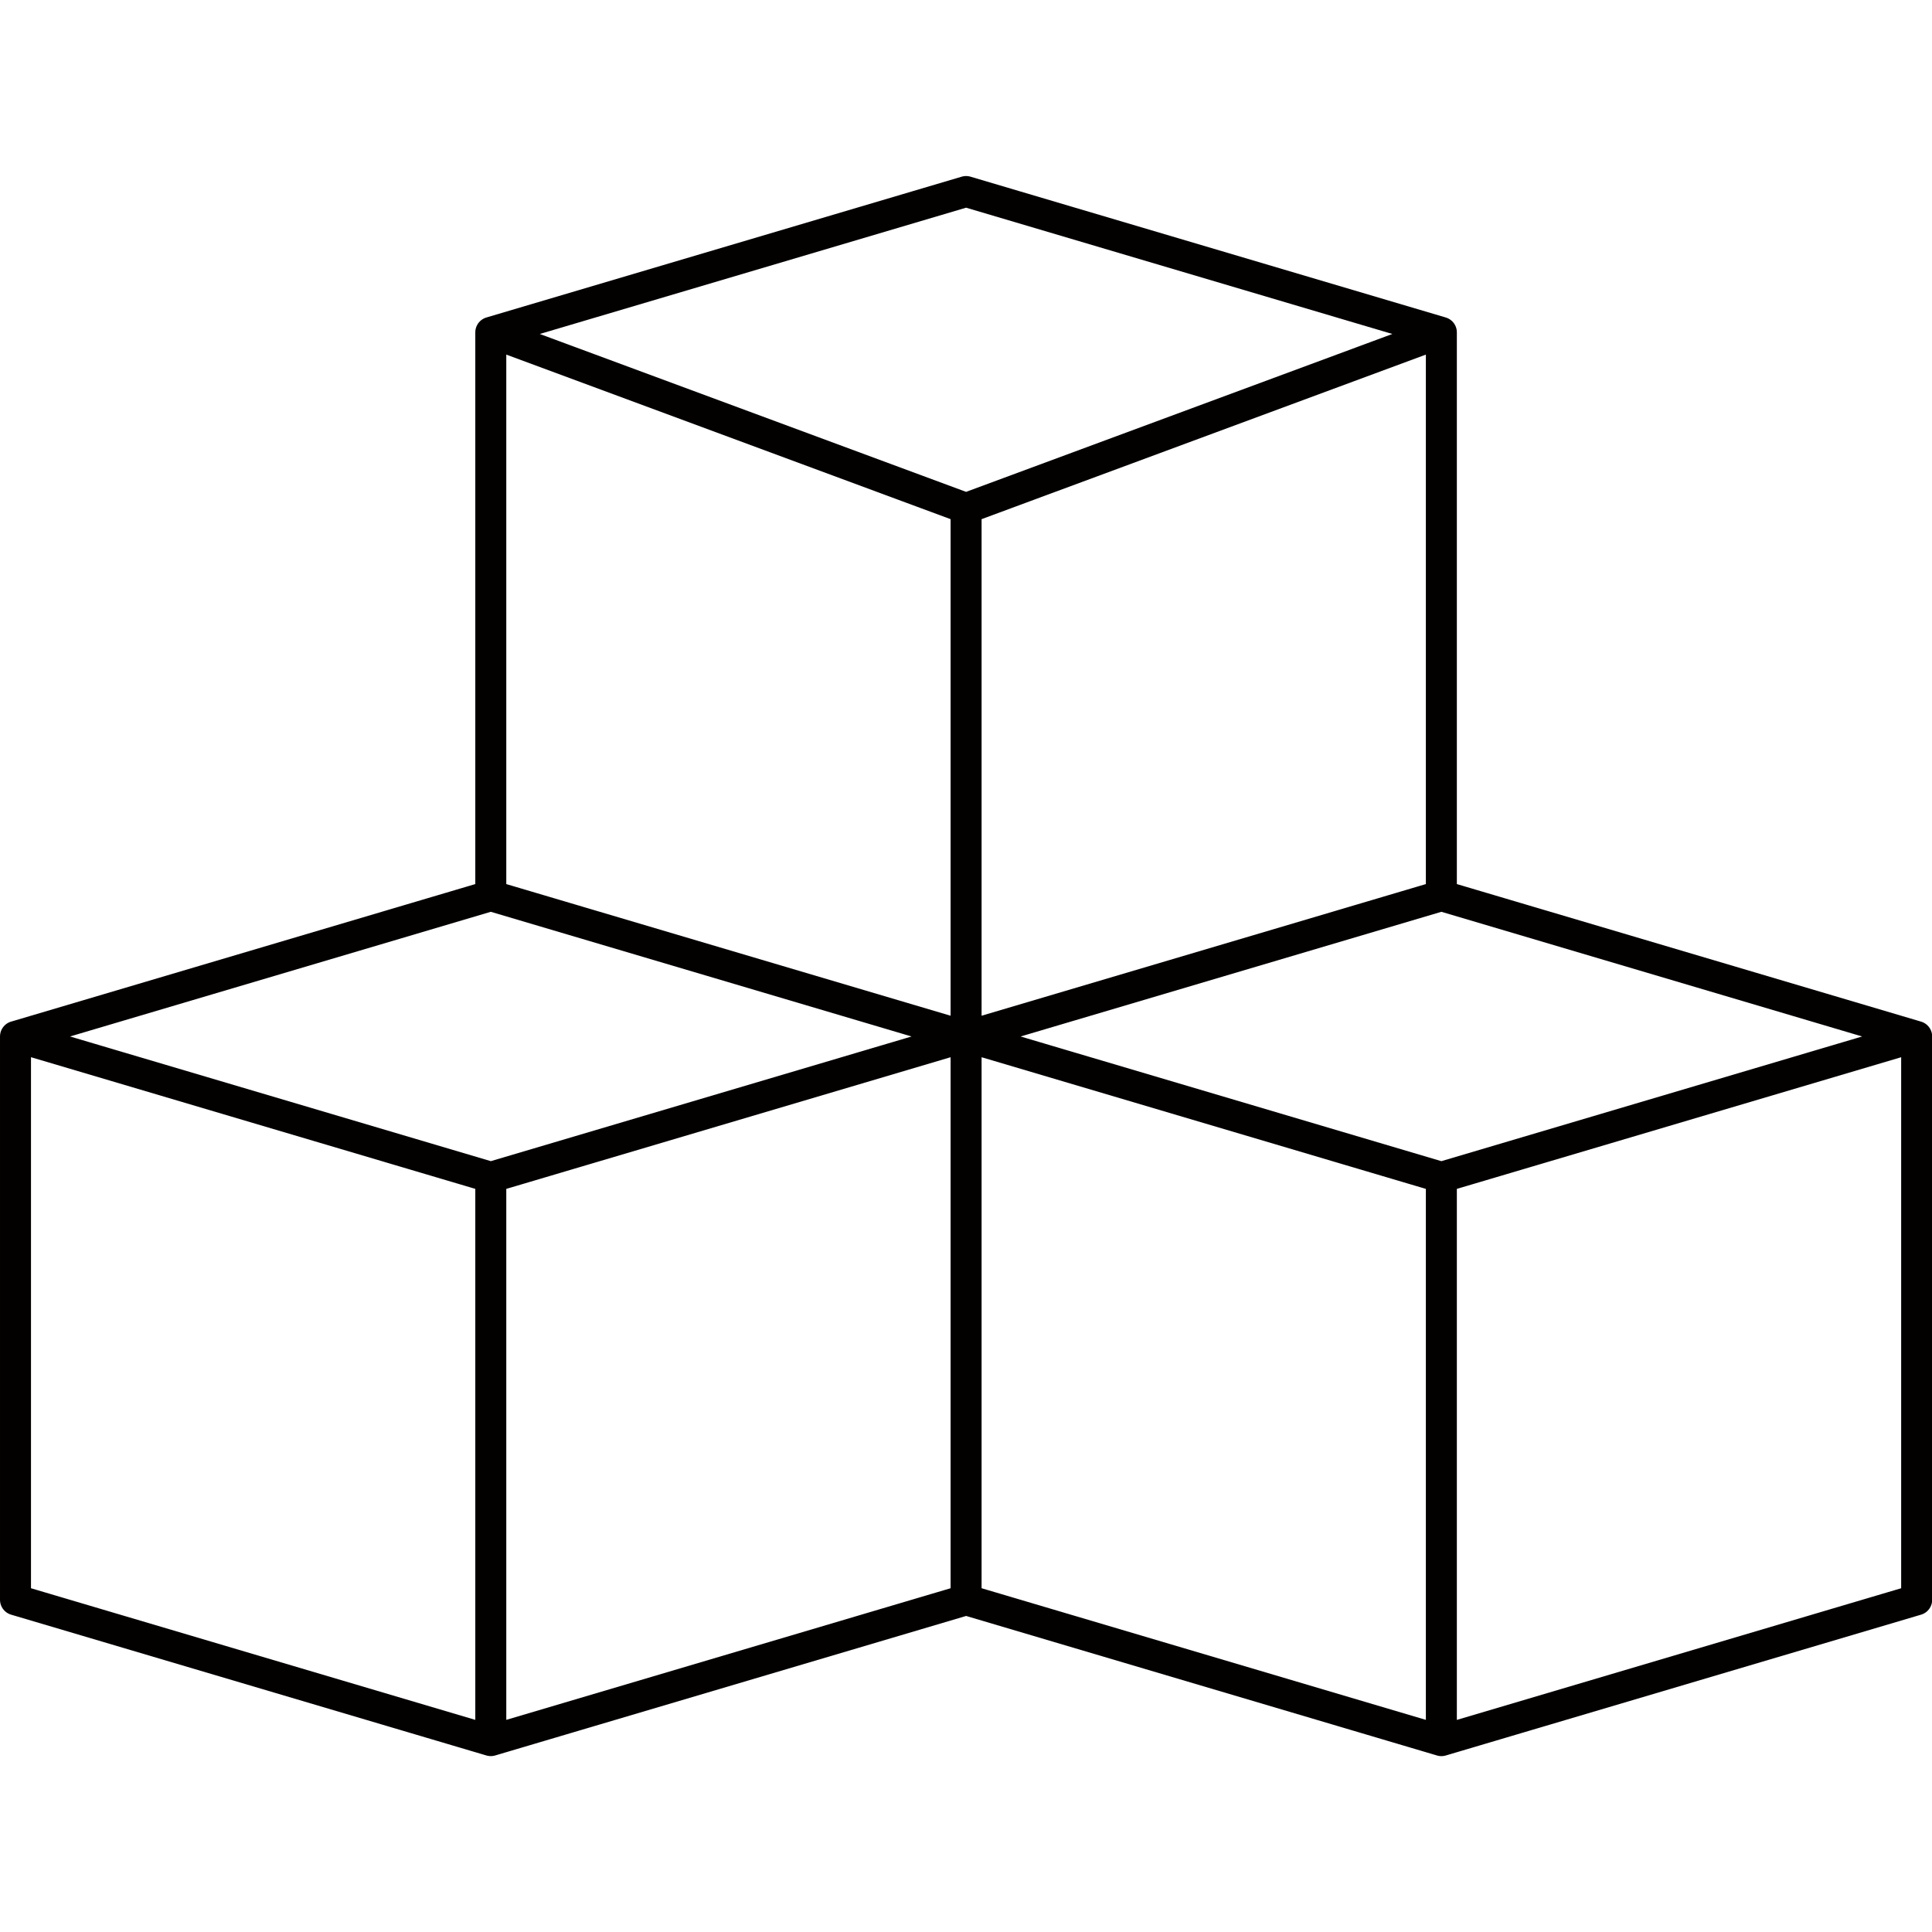
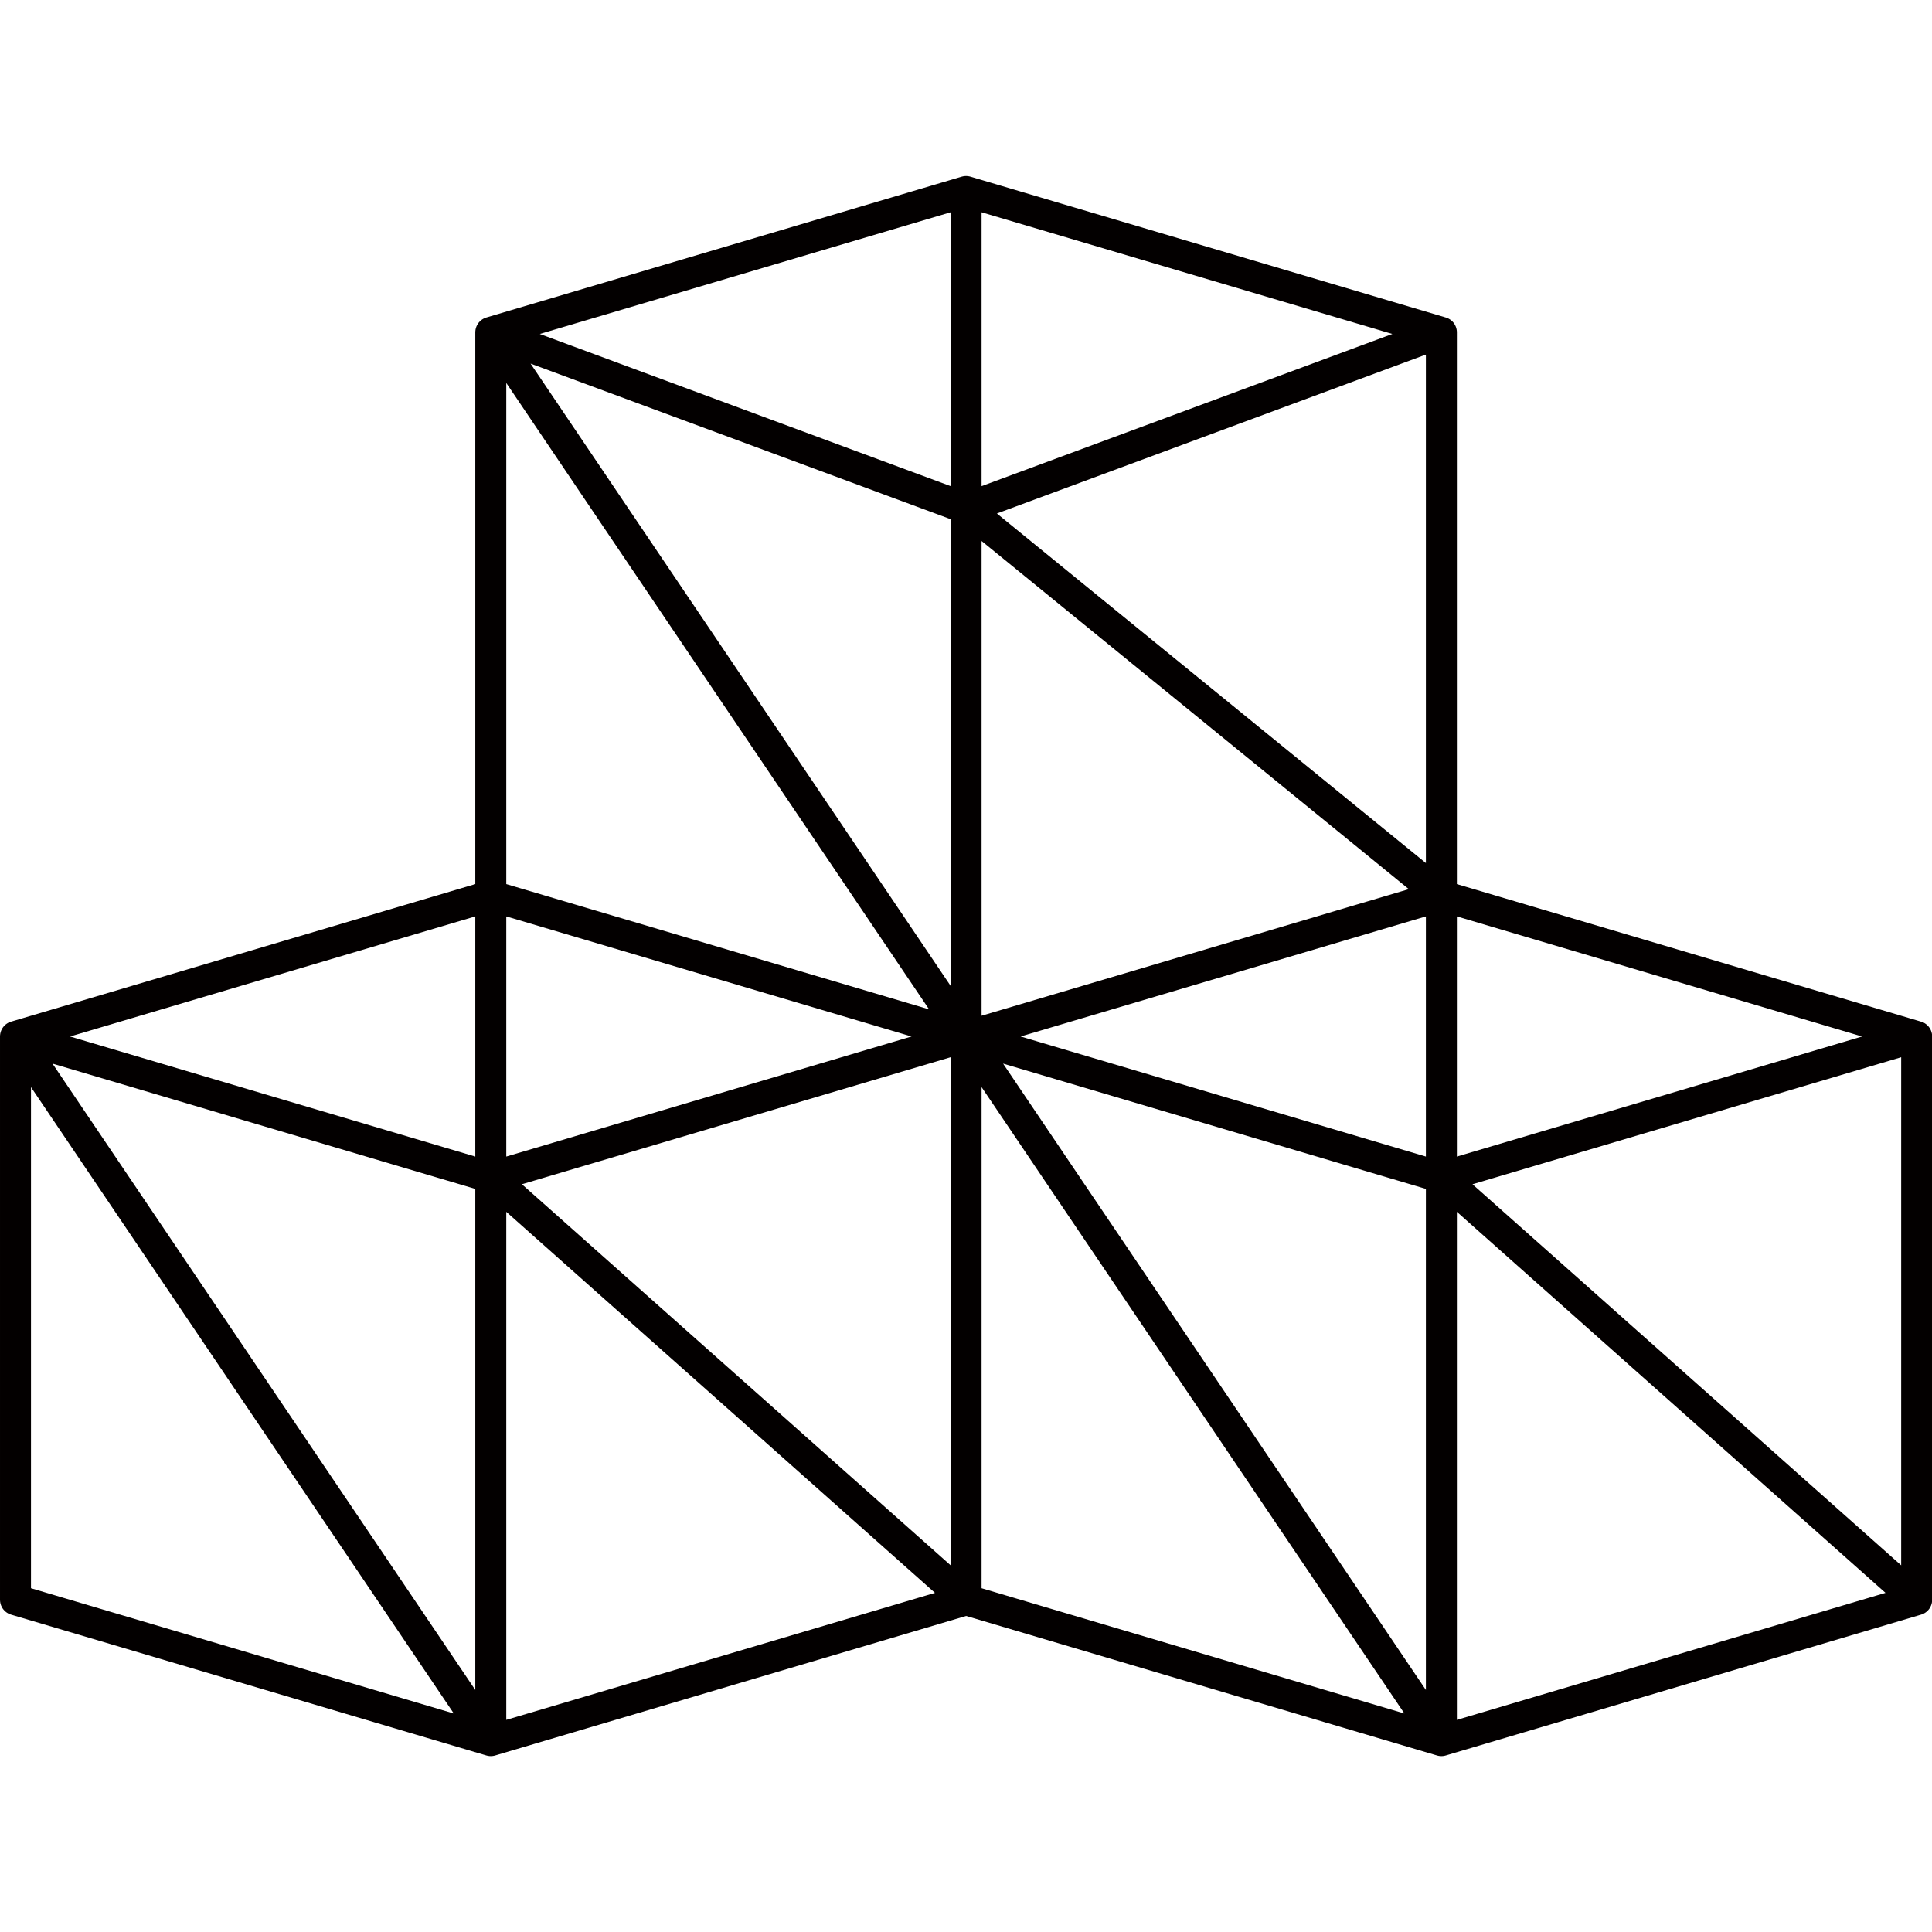
<svg xmlns="http://www.w3.org/2000/svg" id="svg8" version="1.1" viewBox="0 0 4.233 4.233" height="16" width="16">
  <defs id="defs2">
    <filter id="filter5016" style="color-interpolation-filters:sRGB" height="1.5" y="-0.25" width="1.5" x="-0.25">
      <feTurbulence id="feTurbulence4994" seed="25" baseFrequency="0.08 0.175" numOctaves="5" type="turbulence" />
      <feColorMatrix id="feColorMatrix4996" values="1 0 0 0 0 0 1 0 0 0 0 0 1 0 0 0 0 0 2 0 " result="result5" />
      <feComposite id="feComposite4998" in2="result5" operator="in" in="SourceGraphic" />
      <feMorphology id="feMorphology5000" result="result3" radius="0.65" operator="dilate" />
      <feTurbulence id="feTurbulence5002" seed="25" type="fractalNoise" baseFrequency="0.05 0.09" numOctaves="7" />
      <feGaussianBlur id="feGaussianBlur5004" result="result7" stdDeviation="2" />
      <feDisplacementMap id="feDisplacementMap5006" in2="result7" result="result4" scale="5" yChannelSelector="G" xChannelSelector="R" in="result3" />
      <feFlood id="feFlood5008" flood-color="rgb(255,255,255)" flood-opacity="1" />
      <feComposite k4="0" k2="0" id="feComposite5010" in2="result4" operator="arithmetic" result="result2" k1="0.7" k3="0.7" />
      <feComposite k4="0" k3="0" id="feComposite5012" result="result6" k1="1" in2="SourceAlpha" operator="arithmetic" in="result2" k2="1" />
      <feBlend result="fbSourceGraphic" id="feBlend5014" in="result6" in2="result6" mode="multiply" />
      <feColorMatrix id="feColorMatrix5018" values="0 0 0 -1 0 0 0 0 -1 0 0 0 0 -1 0 0 0 0 1 0" in="fbSourceGraphic" result="fbSourceGraphicAlpha" />
      <feGaussianBlur in="fbSourceGraphic" stdDeviation="5" result="result8" id="feGaussianBlur5020" />
      <feTurbulence seed="20" result="result7" type="fractalNoise" numOctaves="2" baseFrequency="0.015" id="feTurbulence5022" />
      <feComposite result="result6" operator="in" in="fbSourceGraphic" id="feComposite5024" in2="result8" />
      <feComposite k4="0" k2="0" k1="0" k3="1.7" result="result2" operator="arithmetic" in="result6" id="feComposite5026" in2="result7" />
      <feComposite result="fbSourceGraphic" in="result2" operator="in" id="feComposite5028" in2="result6" />
      <feComposite k4="0" k1="0" result="result9" operator="arithmetic" k2="1.5" k3="0.3" in="fbSourceGraphic" id="feComposite5030" in2="fbSourceGraphic" />
    </filter>
    <marker orient="auto" refY="0" refX="0" id="Arrow1Lstart" style="overflow:visible">
      <path id="path824" d="M 0,0 5,-5 -12.5,0 5,5 Z" style="fill:#000000;fill-opacity:1;fill-rule:evenodd;stroke:#000000;stroke-width:1pt;stroke-opacity:1" transform="matrix(0.8,0,0,0.8,10,0)" />
    </marker>
    <filter id="filter5016-1" style="color-interpolation-filters:sRGB" height="1.5" y="-0.25" width="1.5" x="-0.25">
      <feTurbulence id="feTurbulence4994-4" seed="25" baseFrequency="0.08 0.175" numOctaves="5" type="turbulence" />
      <feColorMatrix id="feColorMatrix4996-9" values="1 0 0 0 0 0 1 0 0 0 0 0 1 0 0 0 0 0 2 0 " result="result5" />
      <feComposite id="feComposite4998-0" in2="result5" operator="in" in="SourceGraphic" />
      <feMorphology id="feMorphology5000-0" result="result3" radius="0.65" operator="dilate" />
      <feTurbulence id="feTurbulence5002-6" seed="25" type="fractalNoise" baseFrequency="0.05 0.09" numOctaves="7" />
      <feGaussianBlur id="feGaussianBlur5004-6" result="result7" stdDeviation="2" />
      <feDisplacementMap id="feDisplacementMap5006-4" in2="result7" result="result4" scale="5" yChannelSelector="G" xChannelSelector="R" in="result3" />
      <feFlood id="feFlood5008-2" flood-color="rgb(255,255,255)" flood-opacity="1" />
      <feComposite k4="0" k2="0" id="feComposite5010-3" in2="result4" operator="arithmetic" result="result2" k1="0.7" k3="0.7" />
      <feComposite k4="0" k3="0" id="feComposite5012-9" result="result6" k1="1" in2="SourceAlpha" operator="arithmetic" in="result2" k2="1" />
      <feBlend result="fbSourceGraphic" id="feBlend5014-9" in="result6" in2="result6" mode="multiply" />
      <feColorMatrix id="feColorMatrix5018-6" values="0 0 0 -1 0 0 0 0 -1 0 0 0 0 -1 0 0 0 0 1 0" in="fbSourceGraphic" result="fbSourceGraphicAlpha" />
      <feGaussianBlur in="fbSourceGraphic" stdDeviation="5" result="result8" id="feGaussianBlur5020-0" />
      <feTurbulence seed="20" result="result7" type="fractalNoise" numOctaves="2" baseFrequency="0.015" id="feTurbulence5022-9" />
      <feComposite result="result6" operator="in" in="fbSourceGraphic" id="feComposite5024-3" in2="result8" />
      <feComposite k4="0" k2="0" k1="0" k3="1.7" result="result2" operator="arithmetic" in="result6" id="feComposite5026-7" in2="result7" />
      <feComposite result="fbSourceGraphic" in="result2" operator="in" id="feComposite5028-7" in2="result6" />
      <feComposite k4="0" k1="0" result="result9" operator="arithmetic" k2="1.5" k3="0.3" in="fbSourceGraphic" id="feComposite5030-0" in2="fbSourceGraphic" />
    </filter>
    <marker orient="auto" refY="0" refX="0" id="Arrow1Lstart-9" style="overflow:visible">
      <path id="path824-4" d="M 0,0 5,-5 -12.5,0 5,5 Z" style="fill:#000000;fill-opacity:1;fill-rule:evenodd;stroke:#000000;stroke-width:1pt;stroke-opacity:1" transform="matrix(0.8,0,0,0.8,10,0)" />
    </marker>
  </defs>
  <g transform="matrix(0.2049264,0,0,0.2049262,-34.16121,-8.092469)" id="g1504" />
  <g transform="matrix(0.0256158,0,0,0.02561577,-4.270152,-1.011559)" id="g1504-9" />
  <g style="display:inline" transform="matrix(0.05130911,0,0,0.05130905,-0.8000266,-0.5622101)" id="layer3-4">
-     <path id="path4718-4" style="display:inline;opacity:1;fill:none;stroke:#030000;stroke-width:1.323;stroke-linecap:round;stroke-linejoin:round;stroke-miterlimit:4;stroke-dasharray:none;stroke-opacity:1;paint-order:markers fill stroke" d="M 77.141,25.149 V 49.204 M 56.846,32.666 V 55.217 M 36.55,25.149 56.846,32.666 77.141,25.149 56.846,19.136 Z m 0,24.054 V 25.149 m 60.888,30.068 -20.296,-6.014 m -40.592,0 20.296,6.014 20.296,-6.014 m -60.888,6.014 20.296,-6.014 m 0,12.027 -20.296,-6.014 m 0,24.054 V 55.217 M 36.55,85.285 16.254,79.272 m 60.888,6.014 20.296,-6.014 M 77.141,61.231 97.437,55.217 v 24.054 m -40.592,0 20.296,6.014 m 0,-24.054 V 85.285 M 56.846,79.272 36.55,85.285 m 0,-24.054 V 85.285 M 56.846,55.217 v 24.054 M 77.141,61.231 56.846,55.217 36.55,61.231" />
+     <path id="path4718-4" style="display:inline;opacity:1;fill:none;stroke:#030000;stroke-width:1.323;stroke-linecap:round;stroke-linejoin:round;stroke-miterlimit:4;stroke-dasharray:none;stroke-opacity:1;paint-order:markers fill stroke" d="m 56.846,32.666 v 22.551 l 20.296,30.068 20.296,-6.014 v 0 -24.054 l -20.296,6.014 v 0 L 56.846,55.217 36.55,61.231 M 56.846,32.666 36.55,25.149 56.846,19.136 v 13.531 m 0,0 L 77.141,25.149 56.846,19.136 M 36.55,49.204 V 25.149 l 20.296,30.068 v 24.054 L 36.55,61.231 V 49.204 l -20.296,6.014 m 81.184,0 -20.296,-6.014 v 0 L 56.846,55.217 36.55,49.204 m 0,12.027 -20.296,-6.014 m 0,24.054 V 55.217 L 36.55,85.285 V 61.231 m 0,24.054 -20.296,-6.014 m 40.592,0 20.296,6.014 v 0 V 61.231 49.204 25.149 M 56.846,79.272 36.55,85.285 M 56.846,32.666 77.141,49.204 m 0,12.027 20.296,18.041" />
  </g>
</svg>
